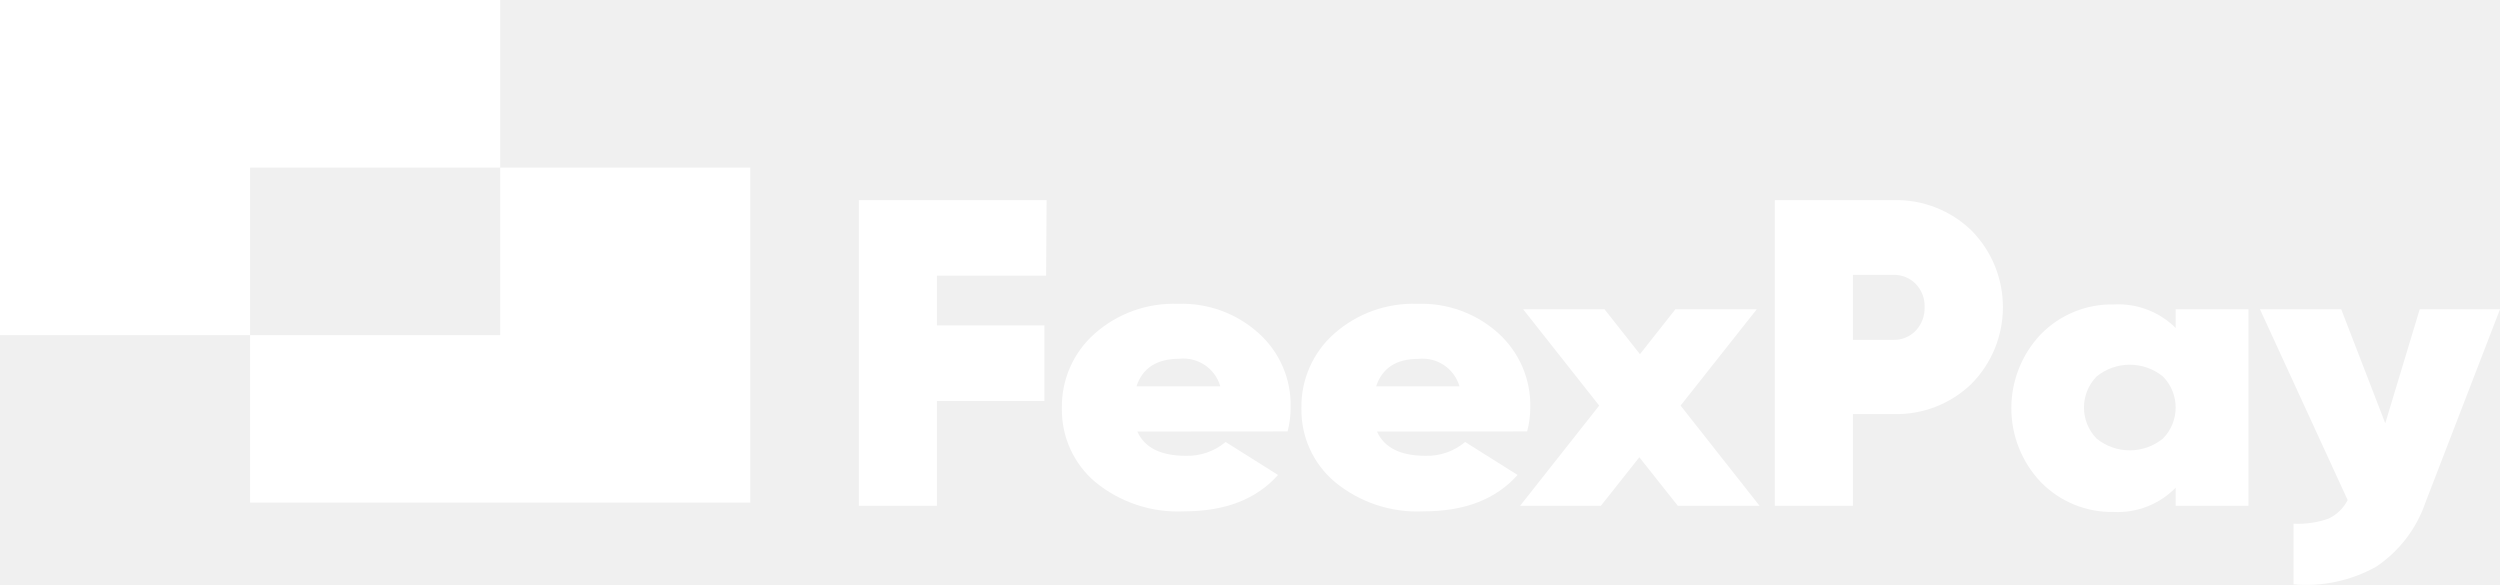
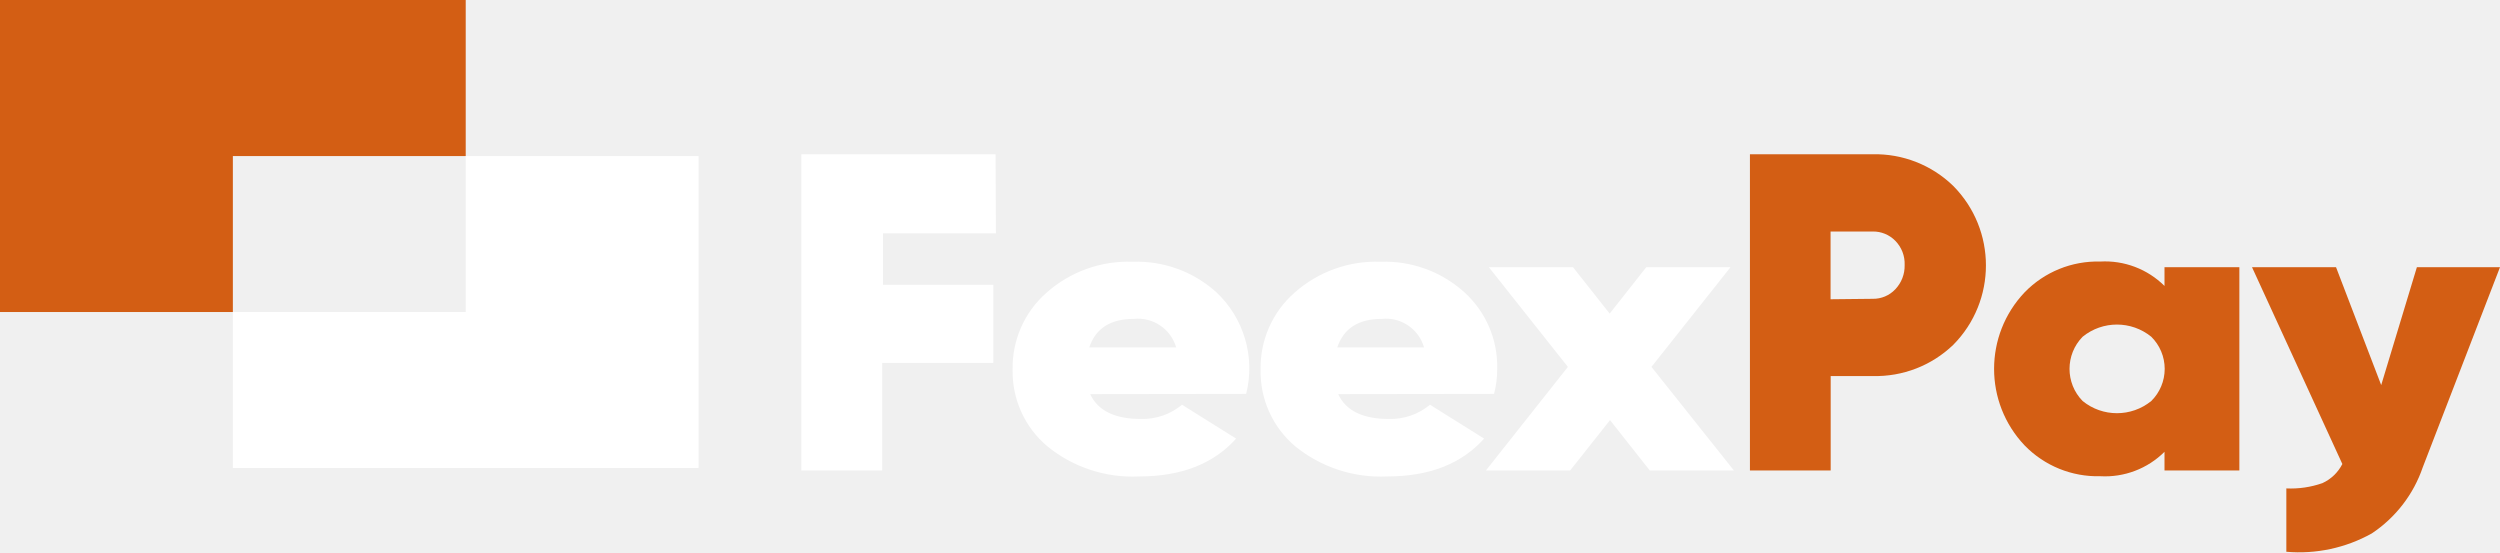
- <svg xmlns="http://www.w3.org/2000/svg" role="img" viewBox="0 0 206.12 48.2">
-   <polygon class="cls-1" fill="#FFFFFF" points="41.24 0 41.24 13.82 20.62 13.82 20.62 27.63 0 27.63 0 0 41.24 0" />
-   <polygon class="cls-1" fill="#FFFFFF" points="61.86 13.82 61.86 41.44 20.62 41.44 20.62 27.63 41.24 27.63 41.24 13.82 61.86 13.82" />
-   <rect class="cls-2" fill="none" x="20.62" y="13.82" width="20.62" height="13.82" />
-   <path class="cls-1" fill="#FFFFFF" d="M124.92,138.15h-9v4.1h8.86v6.23h-8.86v8.64h-6.44v-25.2h15.48Z" transform="translate(-38.67 -115.42)" />
-   <path class="cls-1" fill="#FFFFFF" d="M132.44,151q.9,2,4,2a4.87,4.87,0,0,0,3.28-1.14l4.32,2.72q-2.67,3-7.74,3a10.73,10.73,0,0,1-7.33-2.42,7.78,7.78,0,0,1-2.75-6.1,8,8,0,0,1,2.7-6.13,9.81,9.81,0,0,1,6.87-2.46,9.42,9.42,0,0,1,6.66,2.43,7.92,7.92,0,0,1,2.63,6.09,7.69,7.69,0,0,1-.25,2Zm-.07-3.73h6.91A3.16,3.16,0,0,0,135.9,145C134.05,145,132.87,145.76,132.37,147.27Z" transform="translate(-38.67 -115.42)" />
-   <path class="cls-1" fill="#FFFFFF" d="M152.2,151q.9,2,4,2a4.86,4.86,0,0,0,3.27-1.14l4.32,2.72c-1.78,2-4.35,3-7.74,3a10.68,10.68,0,0,1-7.32-2.42,7.75,7.75,0,0,1-2.76-6.1,8,8,0,0,1,2.7-6.13,9.82,9.82,0,0,1,6.88-2.46,9.44,9.44,0,0,1,6.66,2.43,8,8,0,0,1,2.63,6.09,7.69,7.69,0,0,1-.26,2Zm-.07-3.73H159a3.16,3.16,0,0,0-3.38-2.26C153.81,145,152.63,145.76,152.13,147.27Z" transform="translate(-38.67 -115.42)" />
-   <path class="cls-1" fill="#FFFFFF" d="M183.74,157.12H177l-3.17-4-3.17,4H164l6.52-8.26-6.27-7.94h6.71l2.92,3.7,2.92-3.7h6.71l-6.28,7.94Z" transform="translate(-38.67 -115.42)" />
-   <path class="cls-1" fill="#FFFFFF" d="M194.79,131.92a8.91,8.91,0,0,1,6.41,2.49,9,9,0,0,1,0,12.67,8.9,8.9,0,0,1-6.41,2.48h-3.35v7.56H185v-25.2Zm0,11.52a2.45,2.45,0,0,0,1.82-.75,2.69,2.69,0,0,0,.74-1.95,2.6,2.6,0,0,0-.74-1.92,2.48,2.48,0,0,0-1.82-.74h-3.35v5.36Z" transform="translate(-38.67 -115.42)" />
-   <path class="cls-1" fill="#FFFFFF" d="M218.05,140.92h6v16.2h-6v-1.49a6.69,6.69,0,0,1-5.11,2,8.17,8.17,0,0,1-6-2.45,8.86,8.86,0,0,1,0-12.21,8.17,8.17,0,0,1,6-2.45,6.72,6.72,0,0,1,5.11,1.94Zm-6.52,10.66a4.34,4.34,0,0,0,5.47,0,3.65,3.65,0,0,0,0-5.12,4.34,4.34,0,0,0-5.47,0,3.67,3.67,0,0,0,0,5.12Z" transform="translate(-38.67 -115.42)" />
-   <path class="cls-1" fill="#FFFFFF" d="M238.17,140.92h6.62l-6.15,15.94a10.43,10.43,0,0,1-4.07,5.29,11.87,11.87,0,0,1-6.8,1.45v-5a7.61,7.61,0,0,0,2.88-.42,3.37,3.37,0,0,0,1.58-1.53L225,140.92h6.7l3.63,9.4Z" transform="translate(-38.67 -115.42)" />
+ <svg xmlns="http://www.w3.org/2000/svg" role="img" viewBox="0 0 221.38 48.92">
+   <polygon class="cls-1" fill="#D35E14" points="41.24 0 41.24 13.82 20.62 13.82 20.62 27.63 0 27.63 0 0 41.24 0" />
+   <polygon class="cls-2" fill="#FFFFFF" points="61.86 13.82 61.86 41.44 20.62 41.44 20.62 27.63 41.24 27.63 41.24 13.82 61.86 13.82" />
+   <rect class="cls-3" fill="none" x="20.62" y="13.82" width="20.62" height="13.82" />
+   <path class="cls-2" fill="#FFFFFF" d="M119.23,136h-10v4.56H119v6.92h-9.84V157H102V129h17.2Z" transform="translate(-31.04 -115.34)" />
+   <path class="cls-2" fill="#FFFFFF" d="M127.58,150.24c.67,1.46,2.17,2.2,4.48,2.2a5.45,5.45,0,0,0,3.65-1.26l4.79,3q-3,3.35-8.59,3.35a11.94,11.94,0,0,1-8.14-2.68,8.64,8.64,0,0,1-3.06-6.79,8.82,8.82,0,0,1,3-6.8,10.87,10.87,0,0,1,7.64-2.74,10.49,10.49,0,0,1,7.4,2.7,9.24,9.24,0,0,1,2.64,9Zm-.08-4.14h7.69a3.52,3.52,0,0,0-3.76-2.52Q128.34,143.58,127.5,146.1Z" transform="translate(-31.04 -115.34)" />
+   <path class="cls-2" fill="#FFFFFF" d="M149.54,150.24c.67,1.46,2.17,2.2,4.48,2.2a5.45,5.45,0,0,0,3.65-1.26l4.79,3c-2,2.23-4.84,3.35-8.59,3.35a12,12,0,0,1-8.15-2.68,8.63,8.63,0,0,1-3.05-6.79,8.82,8.82,0,0,1,3-6.8,10.86,10.86,0,0,1,7.63-2.74,10.5,10.5,0,0,1,7.41,2.7,8.85,8.85,0,0,1,2.91,6.77,8.46,8.46,0,0,1-.28,2.23Zm-.08-4.14h7.68a3.51,3.51,0,0,0-3.76-2.52Q150.31,143.58,149.46,146.1Z" transform="translate(-31.04 -115.34)" />
+   <path class="cls-2" fill="#FFFFFF" d="M184.58,157h-7.45l-3.52-4.46L170.08,157h-7.46l7.26-9.17-7-8.83h7.45l3.25,4.11,3.24-4.11h7.46l-7,8.83Z" transform="translate(-31.04 -115.34)" />
+   <path class="cls-1" fill="#D35E14" d="M196.87,129A9.92,9.92,0,0,1,204,131.8a10,10,0,0,1,0,14.08,9.92,9.92,0,0,1-7.12,2.76h-3.73V157H186V129Zm0,12.8a2.68,2.68,0,0,0,2-.84,3,3,0,0,0,.83-2.16,2.89,2.89,0,0,0-.83-2.14,2.74,2.74,0,0,0-2-.82h-3.73v6Z" transform="translate(-31.04 -115.34)" />
+   <path class="cls-1" fill="#D35E14" d="M222.71,139h6.63v18h-6.63v-1.65a7.47,7.47,0,0,1-5.69,2.16,9,9,0,0,1-6.69-2.72,9.85,9.85,0,0,1,0-13.57,9,9,0,0,1,6.69-2.72,7.47,7.47,0,0,1,5.69,2.16Zm-7.25,11.85a4.82,4.82,0,0,0,6.08,0,4,4,0,0,0,0-5.69,4.82,4.82,0,0,0-6.08,0,4.07,4.07,0,0,0,0,5.69Z" transform="translate(-31.04 -115.34)" />
+   <path class="cls-1" fill="#D35E14" d="M245.06,139h7.36l-6.84,17.72a11.48,11.48,0,0,1-4.52,5.86,13.19,13.19,0,0,1-7.56,1.62v-5.61a8.43,8.43,0,0,0,3.2-.47,3.72,3.72,0,0,0,1.76-1.69l-8-17.43h7.44l4,10.44Z" transform="translate(-31.04 -115.34)" />
</svg>
